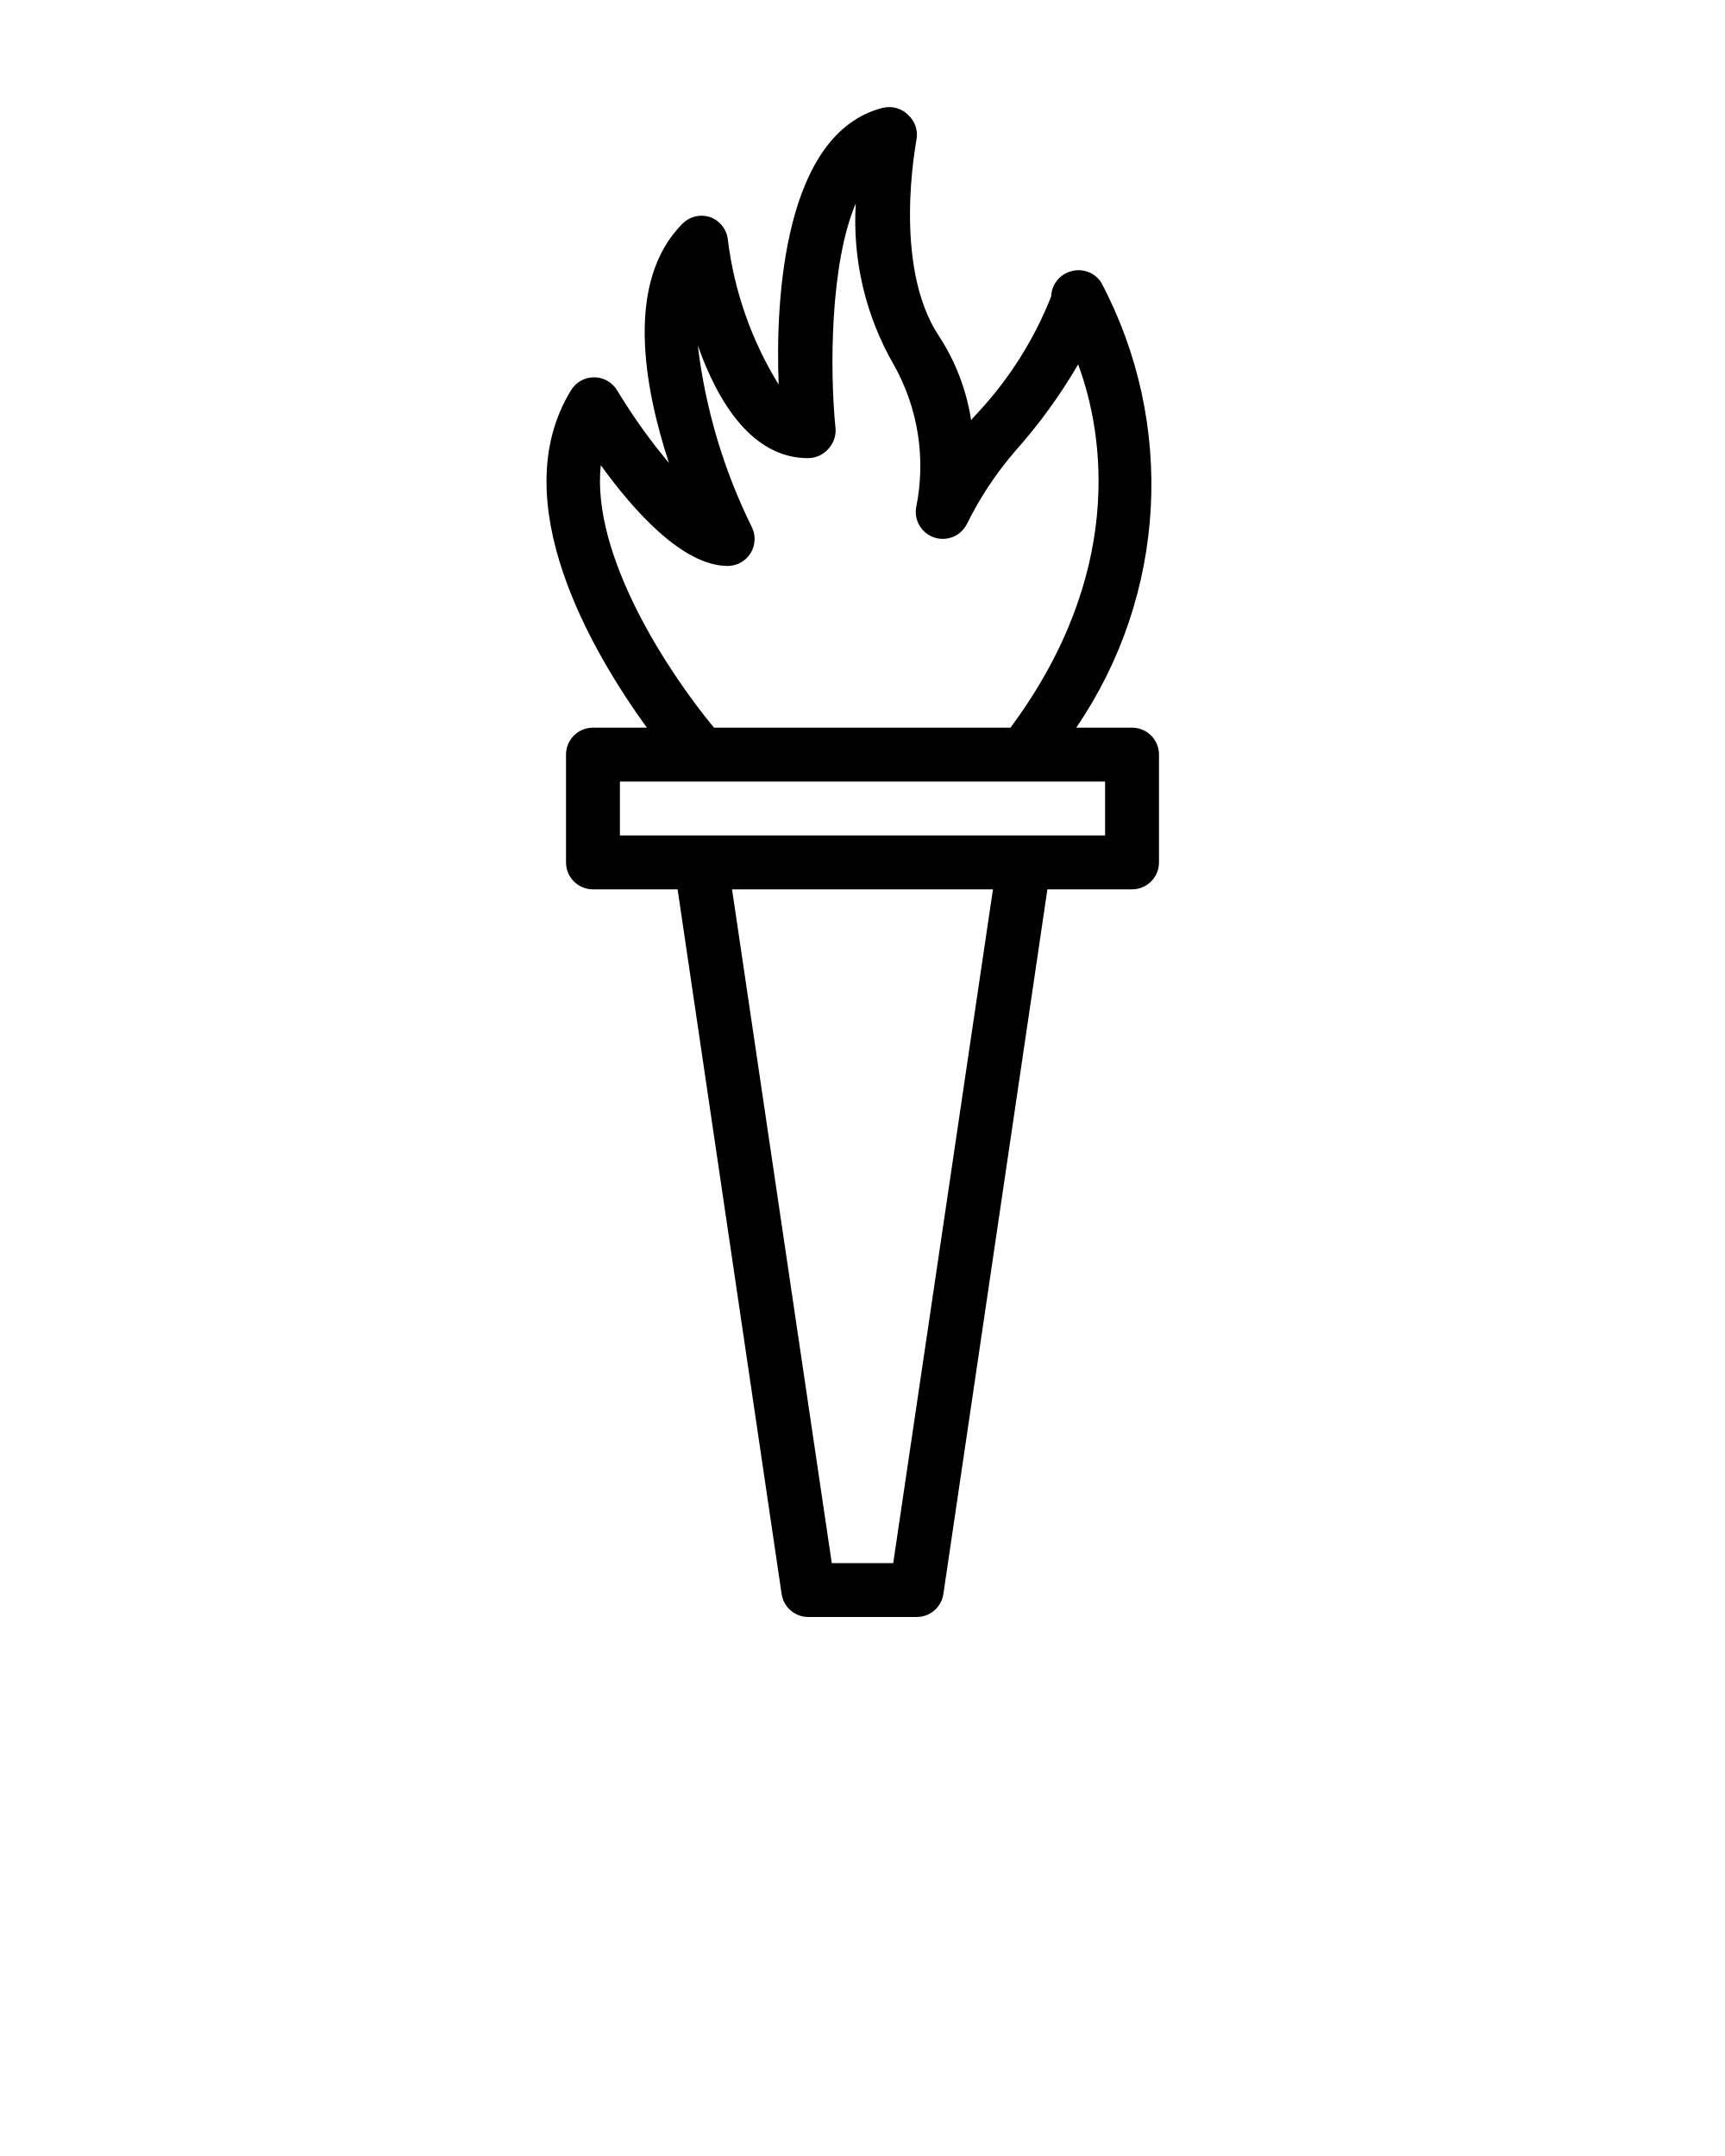
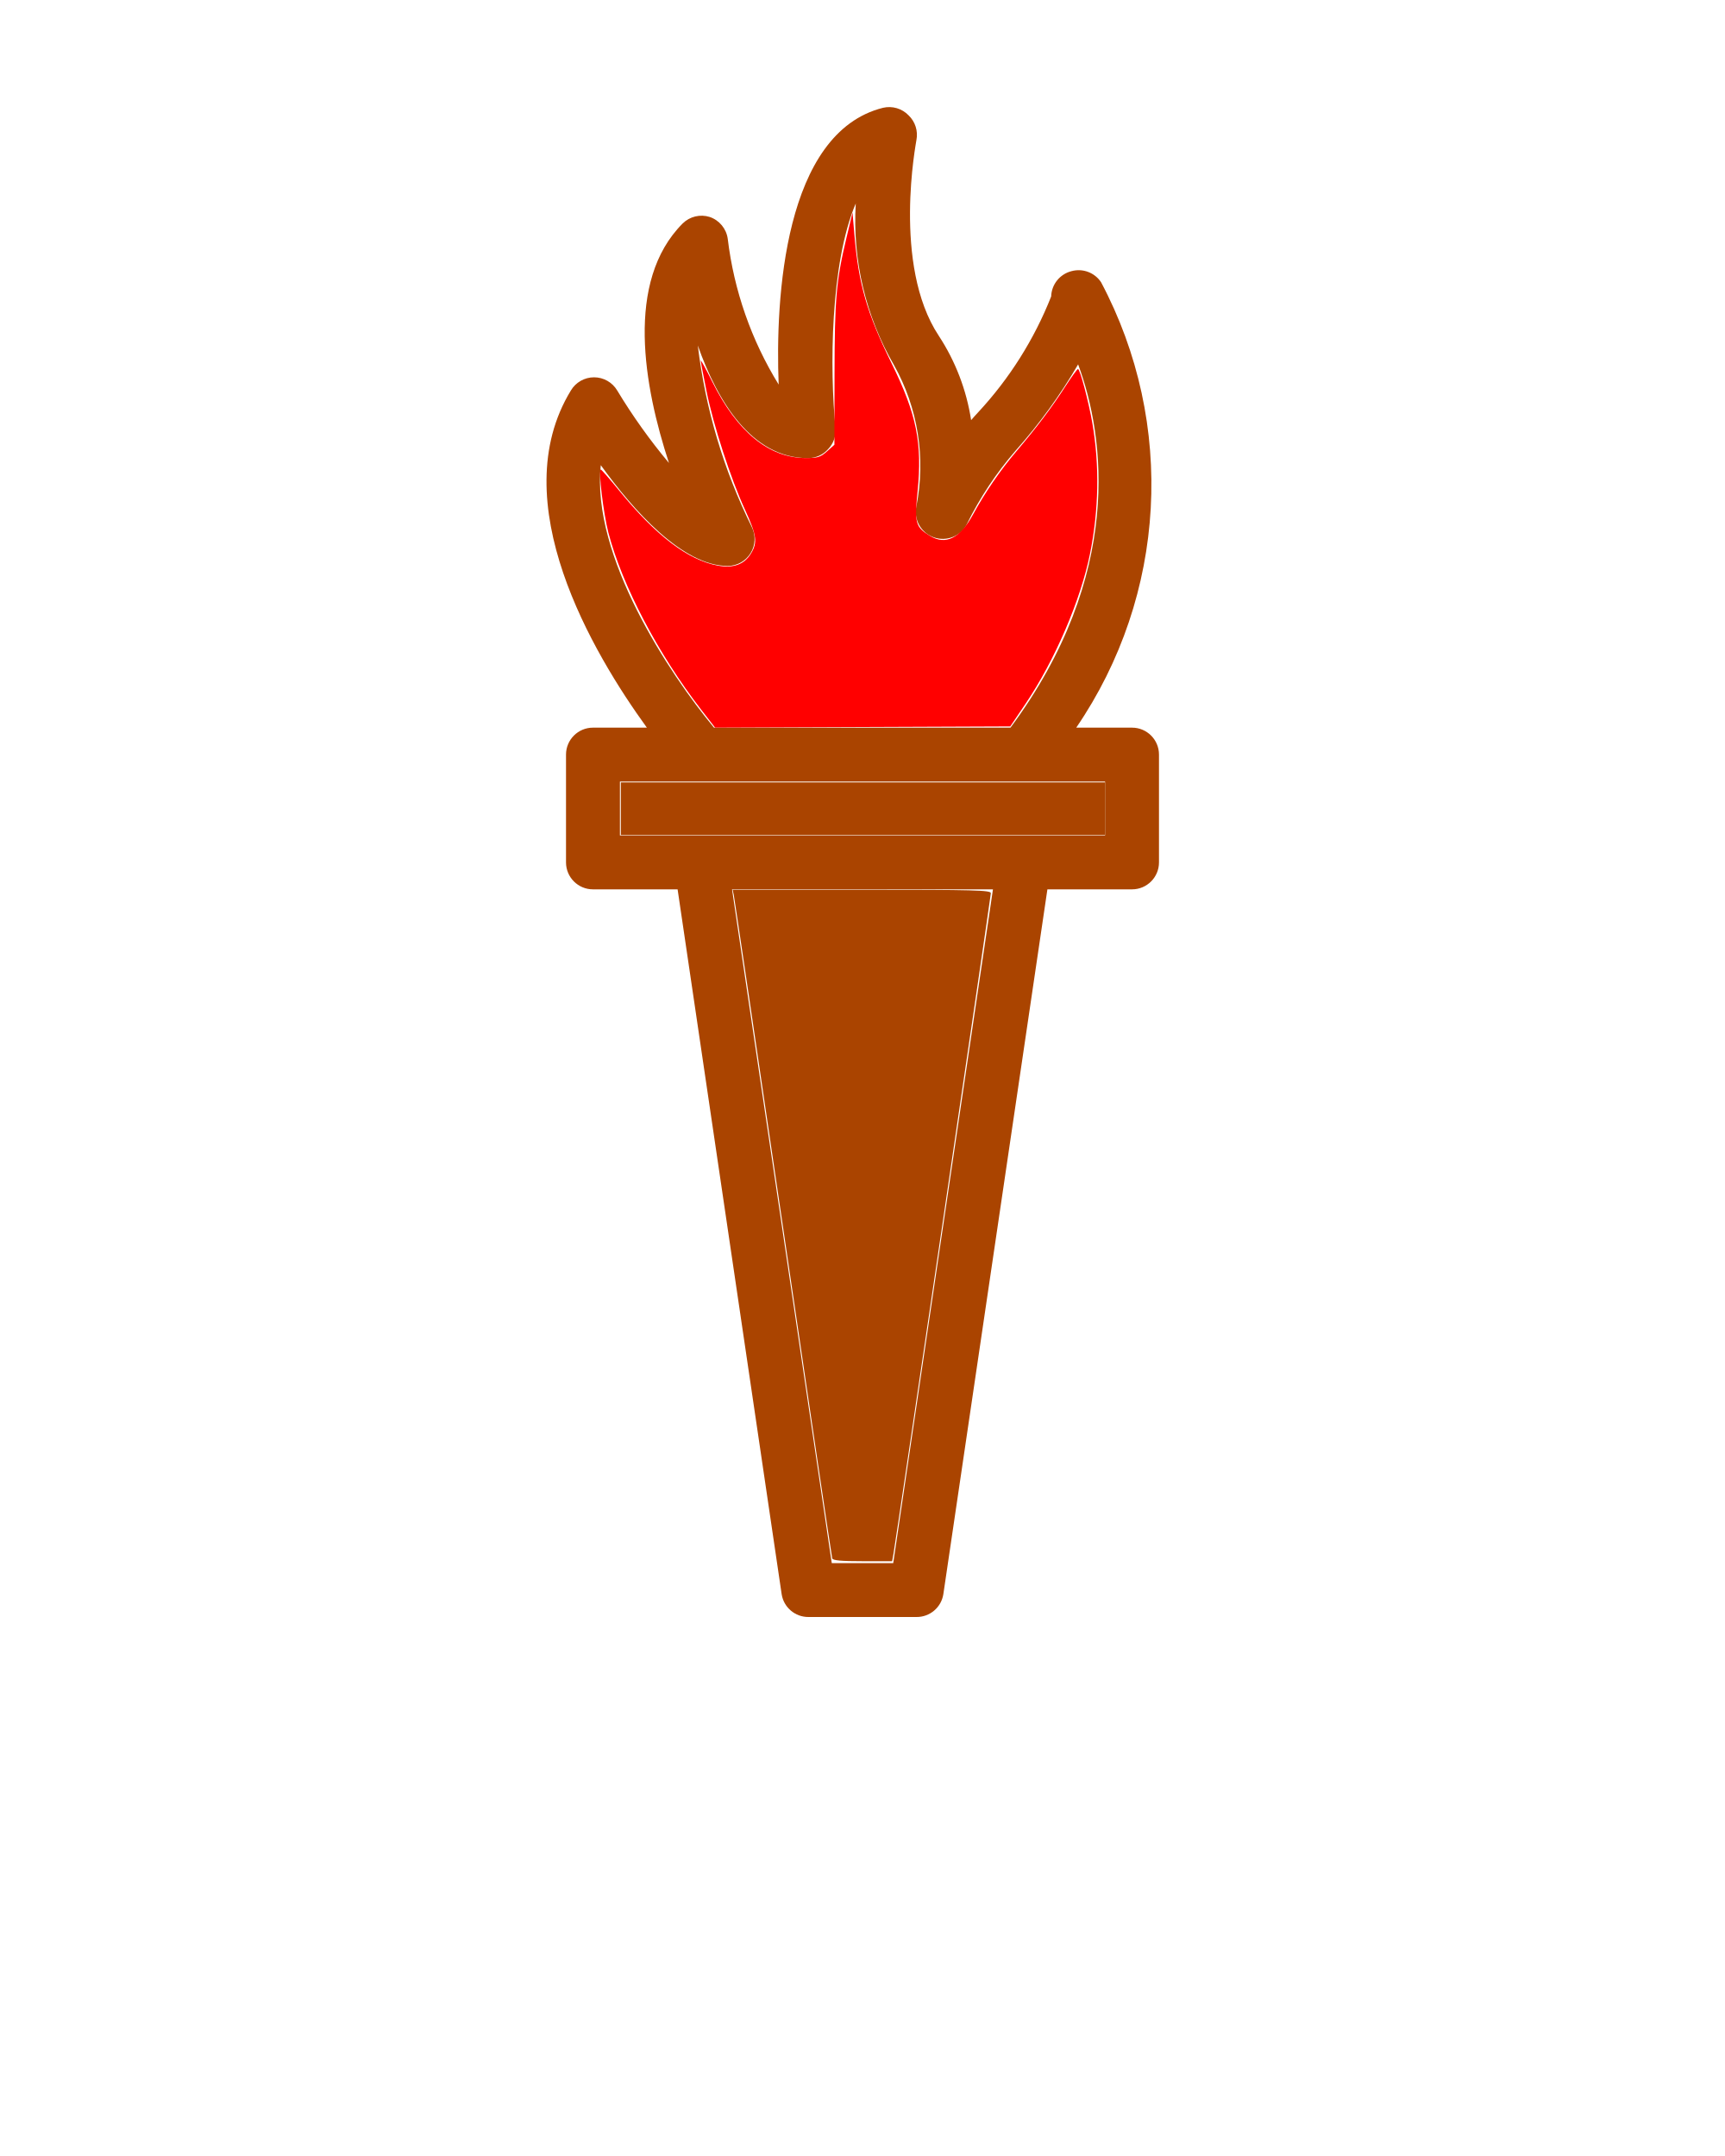
<svg xmlns="http://www.w3.org/2000/svg" viewBox="0 0 64 80" x="0px" y="0px" version="1.1" id="svg12">
  <defs id="defs16" />
-   <g id="g6">
-     <path data-name="torch, play, sport, game," d="M42,27H39.93a16,16,0,0,0,.92-16.53,1,1,0,0,0-1.09-.41A1,1,0,0,0,39,11a13.73,13.73,0,0,1-2.71,4.3c-.09.09-.17.19-.26.29a7.89,7.89,0,0,0-1.2-3.13C33.09,9.83,34,5.24,34,5.2a1,1,0,0,0-.29-.92A1,1,0,0,0,32.76,4c-3.67.92-4,7.08-3.87,10.27A13.35,13.35,0,0,1,27,8.86a1,1,0,0,0-.67-.81,1,1,0,0,0-1,.24c-2.15,2.15-1.44,6.06-.51,8.89a21.48,21.48,0,0,1-1.92-2.69,1,1,0,0,0-1.72,0C18.66,18.62,22,24.24,24,27H22a1,1,0,0,0-1,1v4a1,1,0,0,0,1,1h3.14L29,59.15A1,1,0,0,0,30,60h4a1,1,0,0,0,1-.85L38.86,33H42a1,1,0,0,0,1-1V28A1,1,0,0,0,42,27ZM22.29,17.26C23.5,18.94,25.33,21,27,21a1,1,0,0,0,.89-1.45,20.77,20.77,0,0,1-2-6.73c.73,2.07,2,4.18,4.09,4.18a1,1,0,0,0,.74-.33A1,1,0,0,0,31,15.9c-.22-2.17-.2-6.13.75-8.35a10.68,10.68,0,0,0,1.42,6A7.66,7.66,0,0,1,34,18.78a1,1,0,0,0,.65,1.16,1,1,0,0,0,1.22-.49,12.77,12.77,0,0,1,1.82-2.74A19.74,19.74,0,0,0,40,13.52C41,16.21,41.69,21.34,37.49,27h-11C24.83,25,21.93,20.63,22.29,17.26ZM33.14,58H30.86l-3.7-25h9.68ZM41,31H23V29H41Z" id="path4" />
+   <g id="g6" style="fill:#aa4400">
+     <path data-name="torch, play, sport, game," d="M42,27H39.93a16,16,0,0,0,.92-16.53,1,1,0,0,0-1.09-.41A1,1,0,0,0,39,11a13.73,13.73,0,0,1-2.71,4.3c-.09.09-.17.19-.26.29a7.89,7.89,0,0,0-1.2-3.13C33.09,9.83,34,5.24,34,5.2a1,1,0,0,0-.29-.92A1,1,0,0,0,32.76,4c-3.67.92-4,7.08-3.87,10.27A13.35,13.35,0,0,1,27,8.86a1,1,0,0,0-.67-.81,1,1,0,0,0-1,.24c-2.15,2.15-1.44,6.06-.51,8.89a21.48,21.48,0,0,1-1.92-2.69,1,1,0,0,0-1.72,0C18.66,18.62,22,24.24,24,27H22a1,1,0,0,0-1,1v4a1,1,0,0,0,1,1h3.14L29,59.15A1,1,0,0,0,30,60h4a1,1,0,0,0,1-.85L38.86,33H42a1,1,0,0,0,1-1V28A1,1,0,0,0,42,27ZM22.29,17.26C23.5,18.94,25.33,21,27,21a1,1,0,0,0,.89-1.45,20.77,20.77,0,0,1-2-6.73c.73,2.07,2,4.18,4.09,4.18a1,1,0,0,0,.74-.33A1,1,0,0,0,31,15.9c-.22-2.17-.2-6.13.75-8.35a10.68,10.68,0,0,0,1.42,6A7.66,7.66,0,0,1,34,18.78a1,1,0,0,0,.65,1.16,1,1,0,0,0,1.22-.49,12.77,12.77,0,0,1,1.82-2.74A19.74,19.74,0,0,0,40,13.52C41,16.21,41.69,21.34,37.49,27h-11C24.83,25,21.93,20.63,22.29,17.26ZM33.14,58H30.86l-3.7-25h9.68ZM41,31H23V29H41Z" id="path4" style="fill:#aa4400" />
  </g>
+   <path style="fill:#aa4400;fill-opacity:1;stroke:none;stroke-width:0.085;stroke-opacity:1" d="M 30.876,57.824 C 30.858,57.766 30.039,52.246 29.055,45.557 28.071,38.869 27.248,33.311 27.224,33.206 l -0.042,-0.191 h 4.79 c 4.201,0 4.79,0.016 4.79,0.127 0,0.123 -3.513,23.956 -3.613,24.513 l -0.05,0.275 h -1.095 c -0.802,0 -1.104,-0.028 -1.128,-0.106 z" id="path814" />
+   <path style="fill:#aa4400;fill-opacity:1;stroke:none;stroke-width:0.085;stroke-opacity:1" d="m 23.033,30.007 v -0.975 h 8.983 8.983 v 0.975 0.975 h -8.983 -8.983 z" id="path816" />
+   <path style="fill:#ff0000;fill-opacity:1;stroke:none;stroke-width:0.085;stroke-opacity:1" d="m 26.019,26.339 c -1.603,-2.073 -2.939,-4.621 -3.447,-6.574 -0.185,-0.714 -0.381,-2.343 -0.281,-2.343 0.024,0 0.331,0.353 0.683,0.784 1.369,1.677 2.554,2.578 3.66,2.782 0.573,0.106 0.981,-0.043 1.227,-0.447 0.251,-0.412 0.215,-0.677 -0.221,-1.628 -0.533,-1.162 -1.168,-3.118 -1.427,-4.398 -0.118,-0.581 -0.213,-1.089 -0.212,-1.13 7.44e-4,-0.041 0.191,0.307 0.422,0.773 0.93,1.874 2.112,2.839 3.477,2.839 0.437,0 0.541,-0.033 0.781,-0.247 l 0.277,-0.247 0.004,-2.613 c 0.004,-2.794 0.064,-3.487 0.444,-5.07 l 0.224,-0.932 0.068,0.805 c 0.157,1.859 0.463,2.92 1.381,4.787 0.928,1.887 1.146,2.962 0.964,4.762 -0.118,1.163 -0.075,1.317 0.458,1.641 0.584,0.356 1.114,0.095 1.596,-0.787 0.457,-0.836 1.008,-1.638 1.616,-2.353 0.747,-0.877 1.32,-1.637 1.811,-2.401 0.229,-0.356 0.441,-0.648 0.471,-0.649 0.074,-0.002 0.393,1.201 0.533,2.009 0.27,1.559 0.24,3.224 -0.089,4.854 -0.347,1.717 -1.304,3.945 -2.386,5.551 l -0.571,0.847 -5.476,0.022 -5.476,0.022 z" id="path818" />
</svg>
